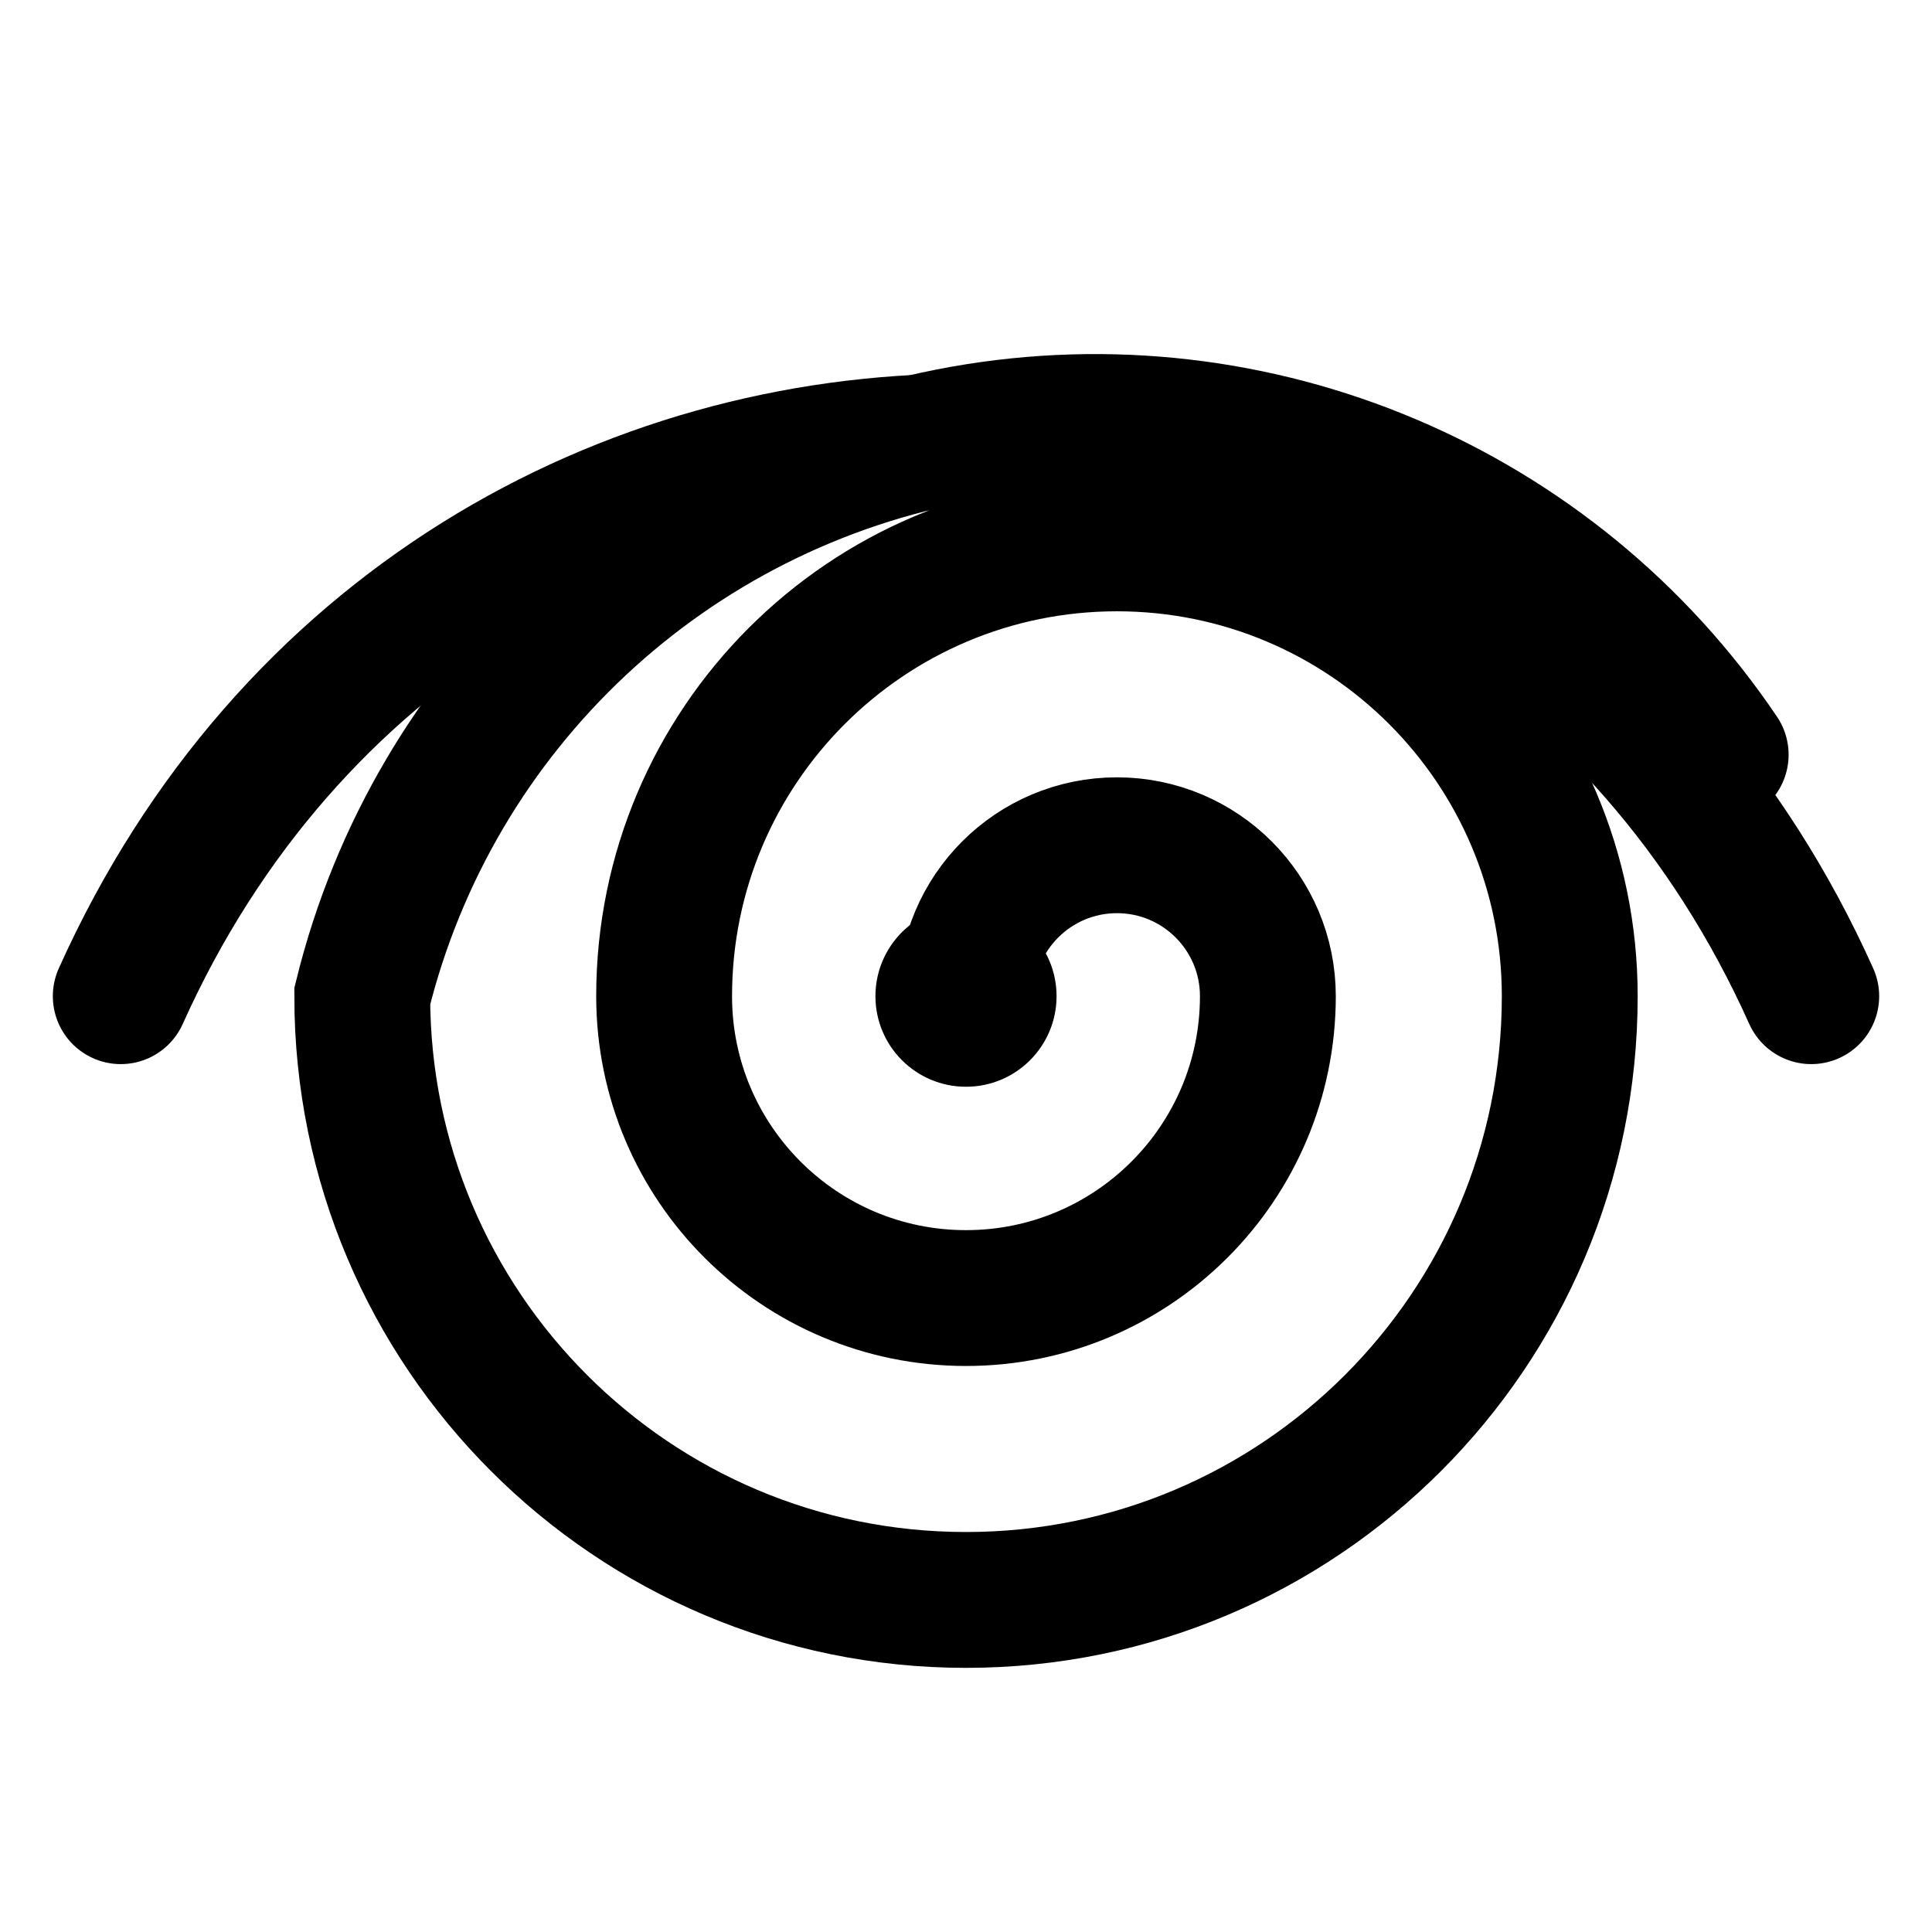
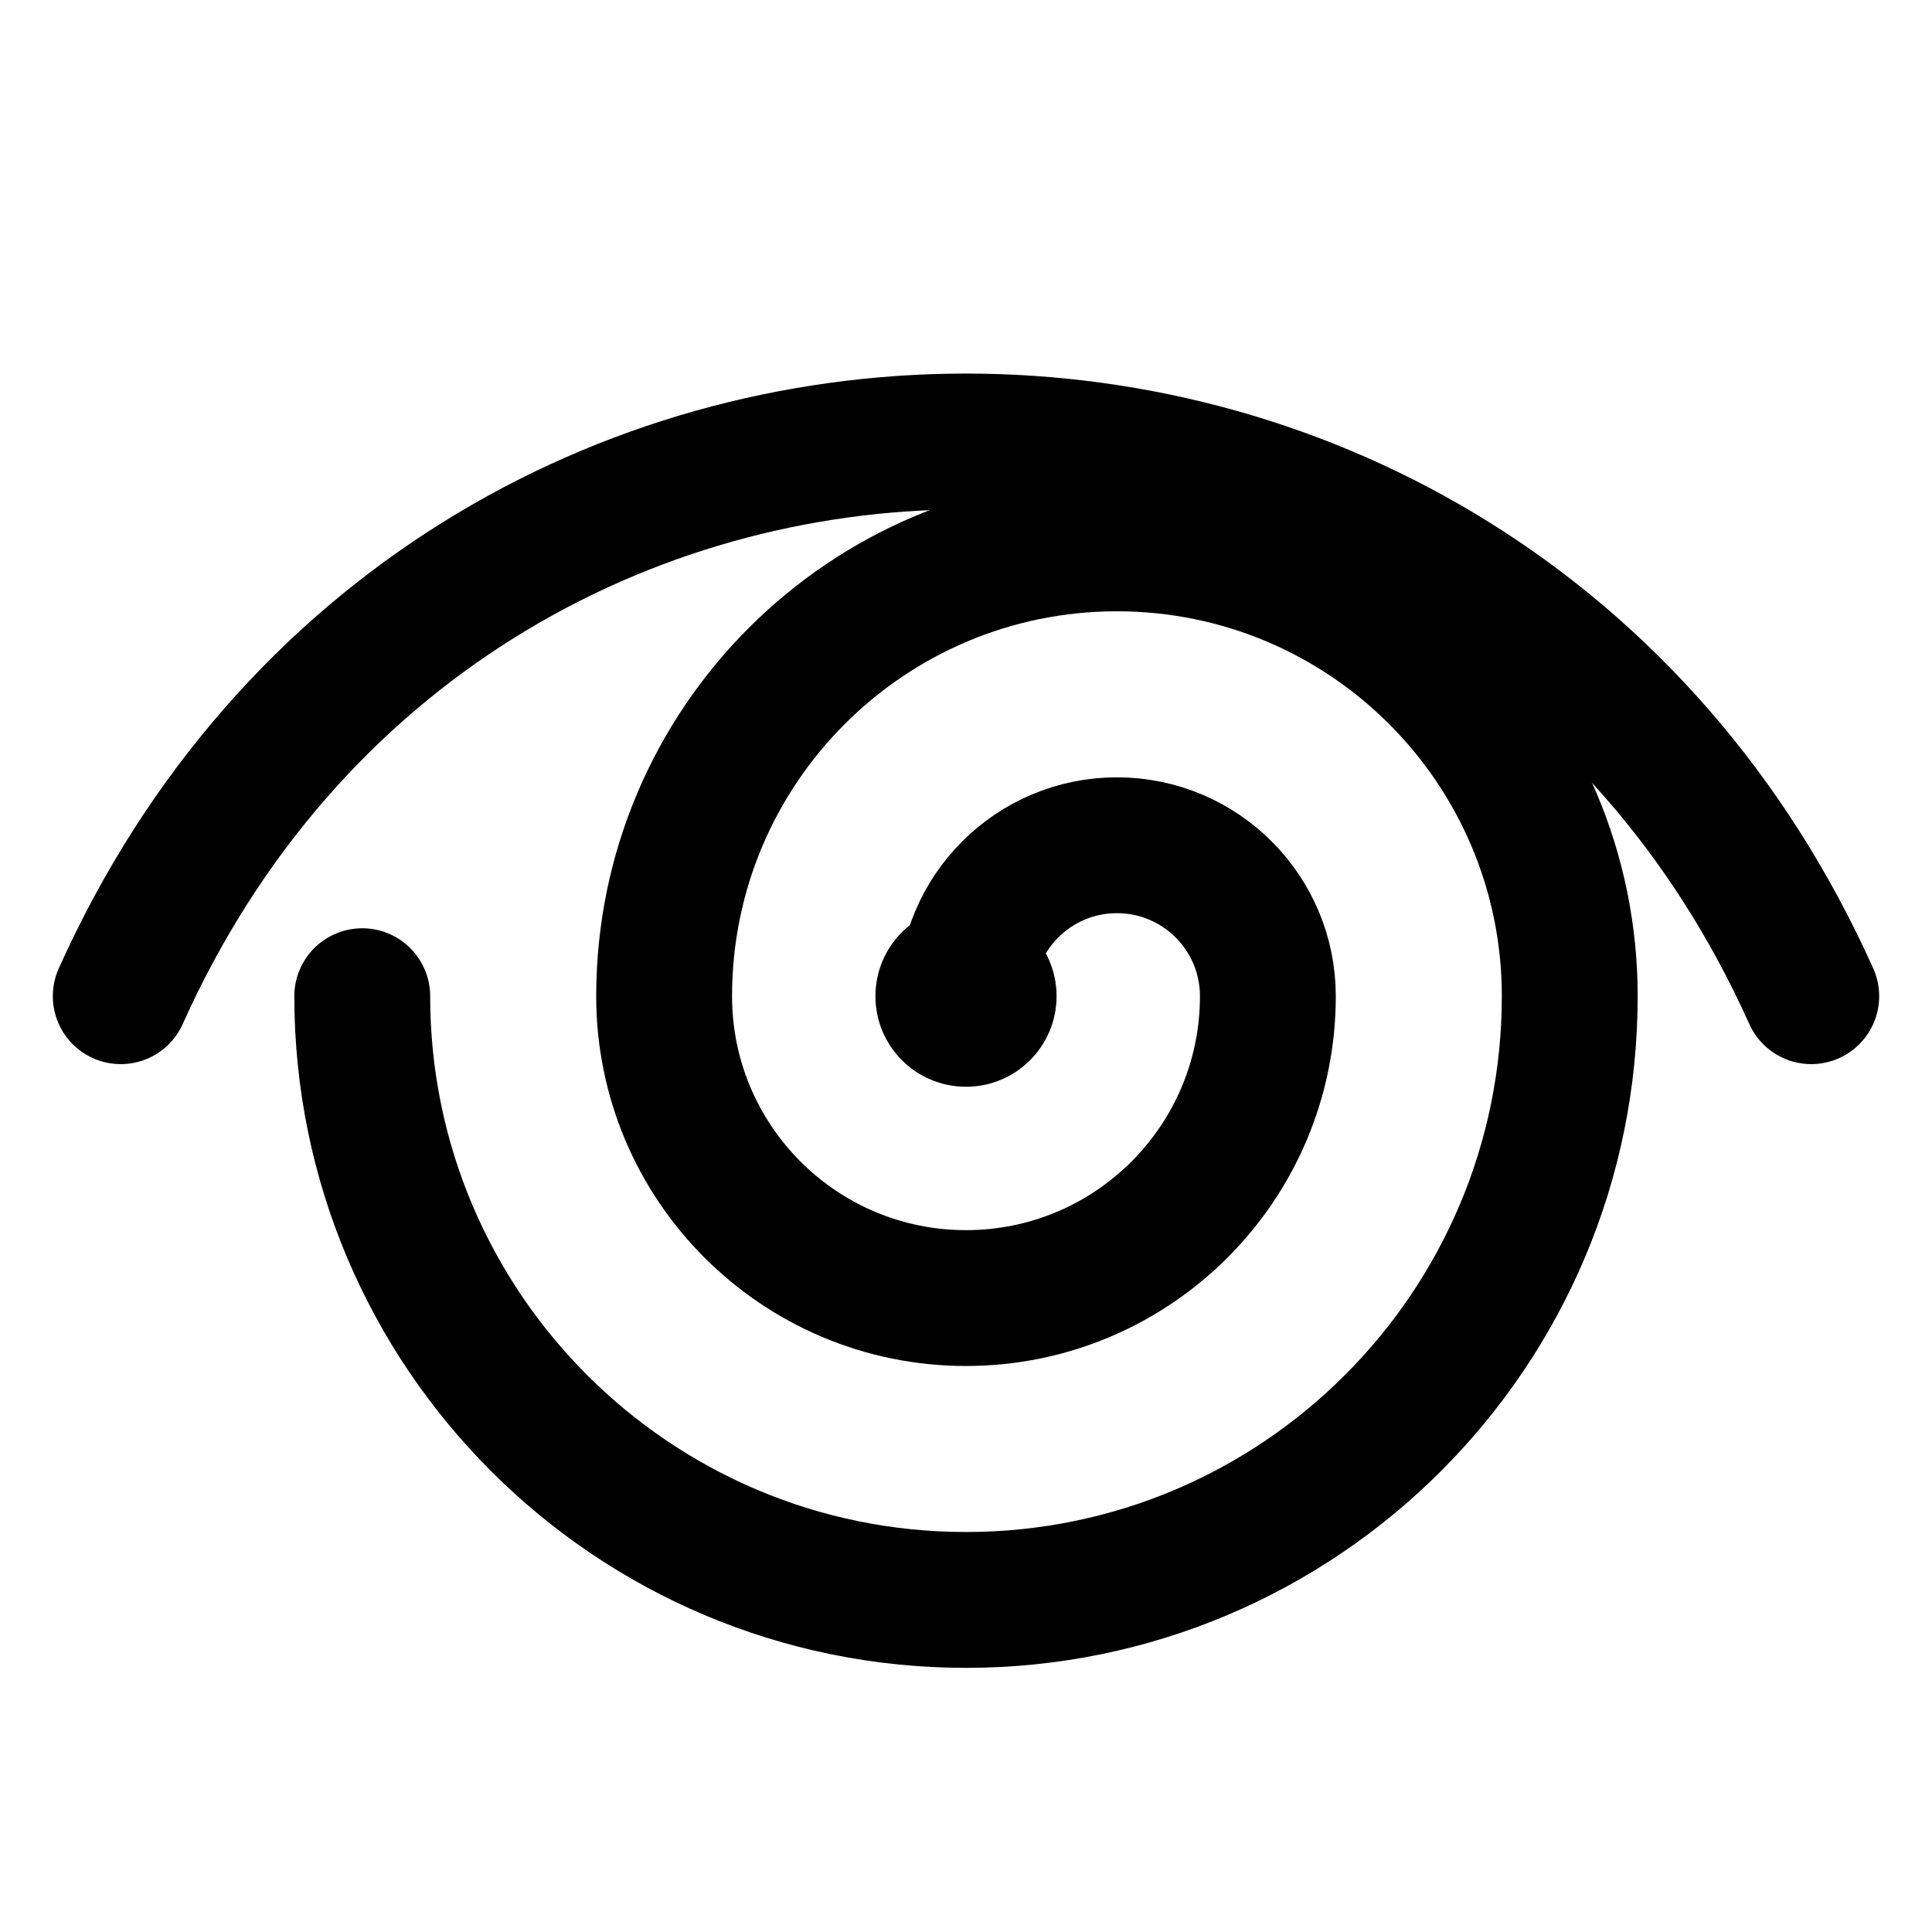
<svg xmlns="http://www.w3.org/2000/svg" fill="#000000" viewBox="0 0 256 256" width="256" height="256" role="img" aria-labelledby="t">
  <path id="lid" d="M 16 132 C 60 34 196 34 240 132" fill="none" stroke="#000000" stroke-width="18" stroke-linecap="round" />
  <circle id="pupil" cx="128" cy="132" r="12" fill="#000000" />
-   <path id="iris" d="M 128 132 A 20 20 0 0 1 168 132 A 40 40 0 0 1 88 132 A 60 60 0 0 1 208 132 A 80 80 0 0 1 48 132 A 100 100 0 0 1 228 100" fill="none" stroke="#000000" stroke-width="18" stroke-linecap="round" />
+   <path id="iris" d="M 128 132 A 20 20 0 0 1 168 132 A 40 40 0 0 1 88 132 A 60 60 0 0 1 208 132 A 80 80 0 0 1 48 132" fill="none" stroke="#000000" stroke-width="18" stroke-linecap="round" />
</svg>
